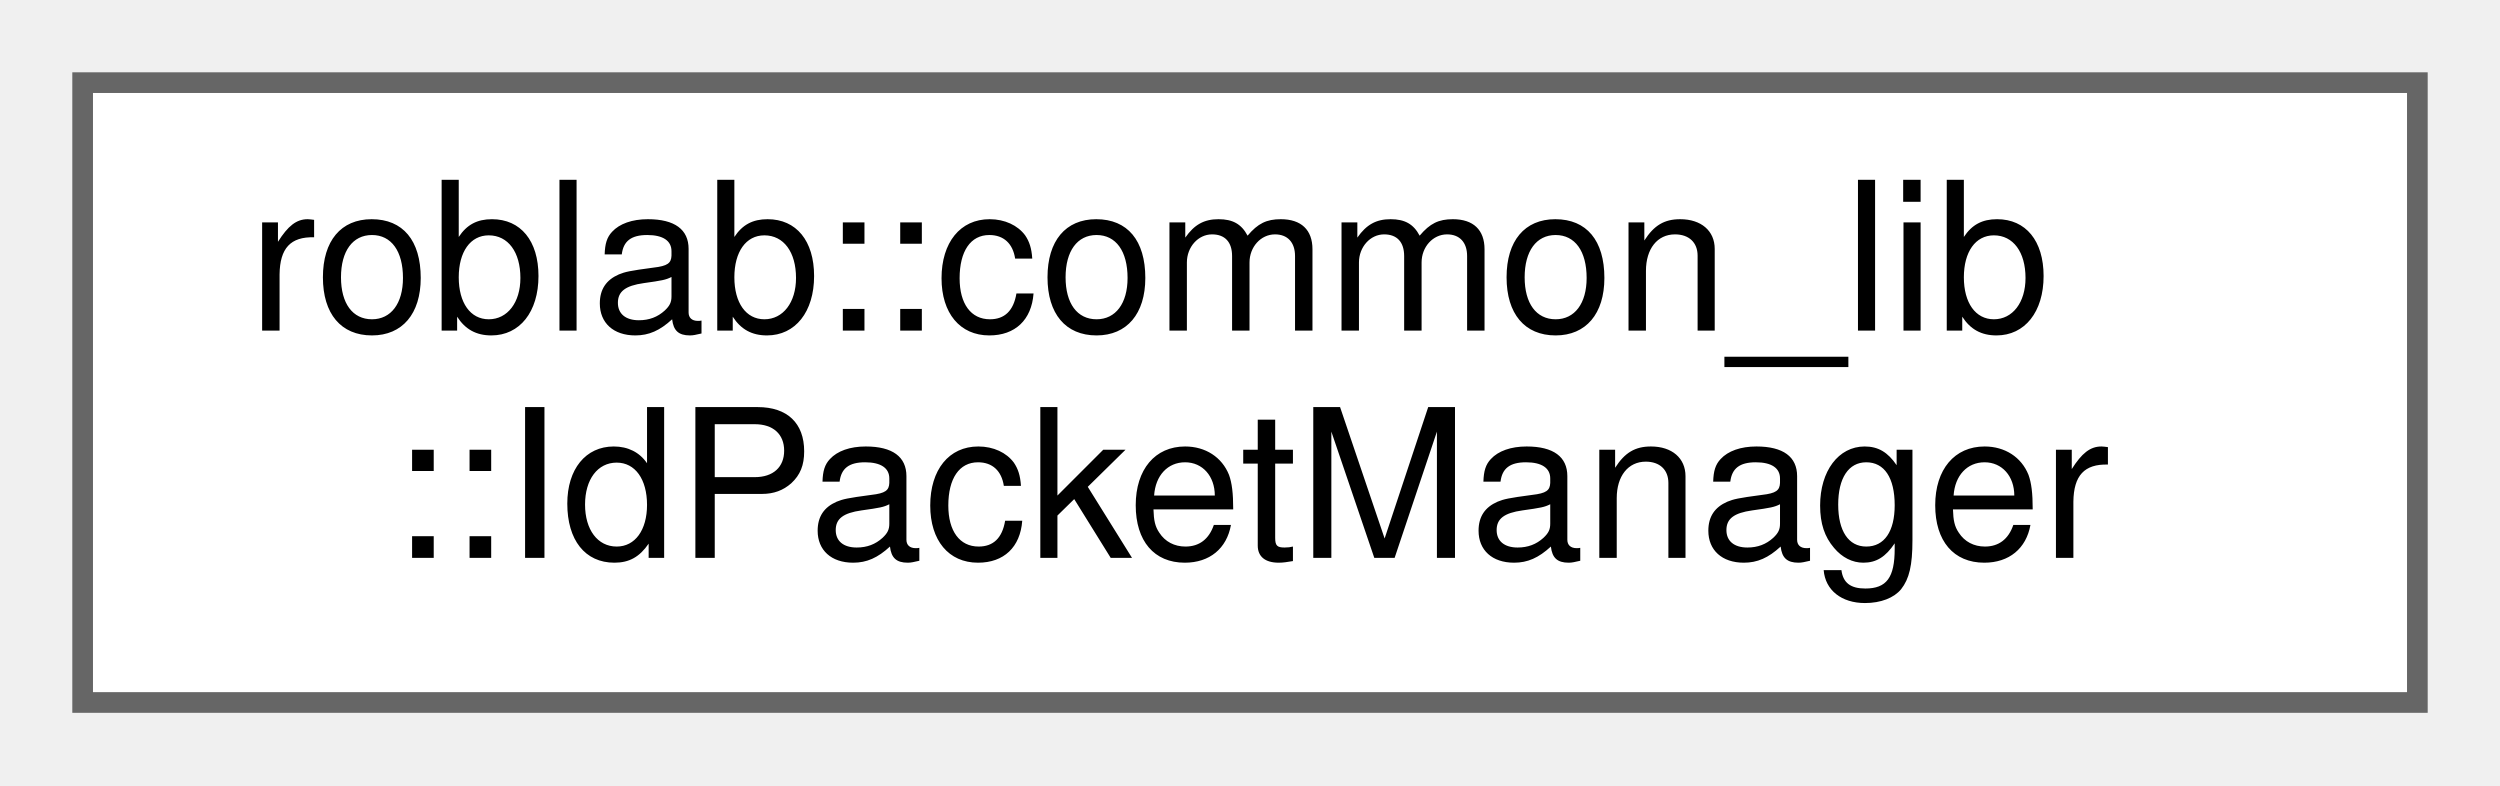
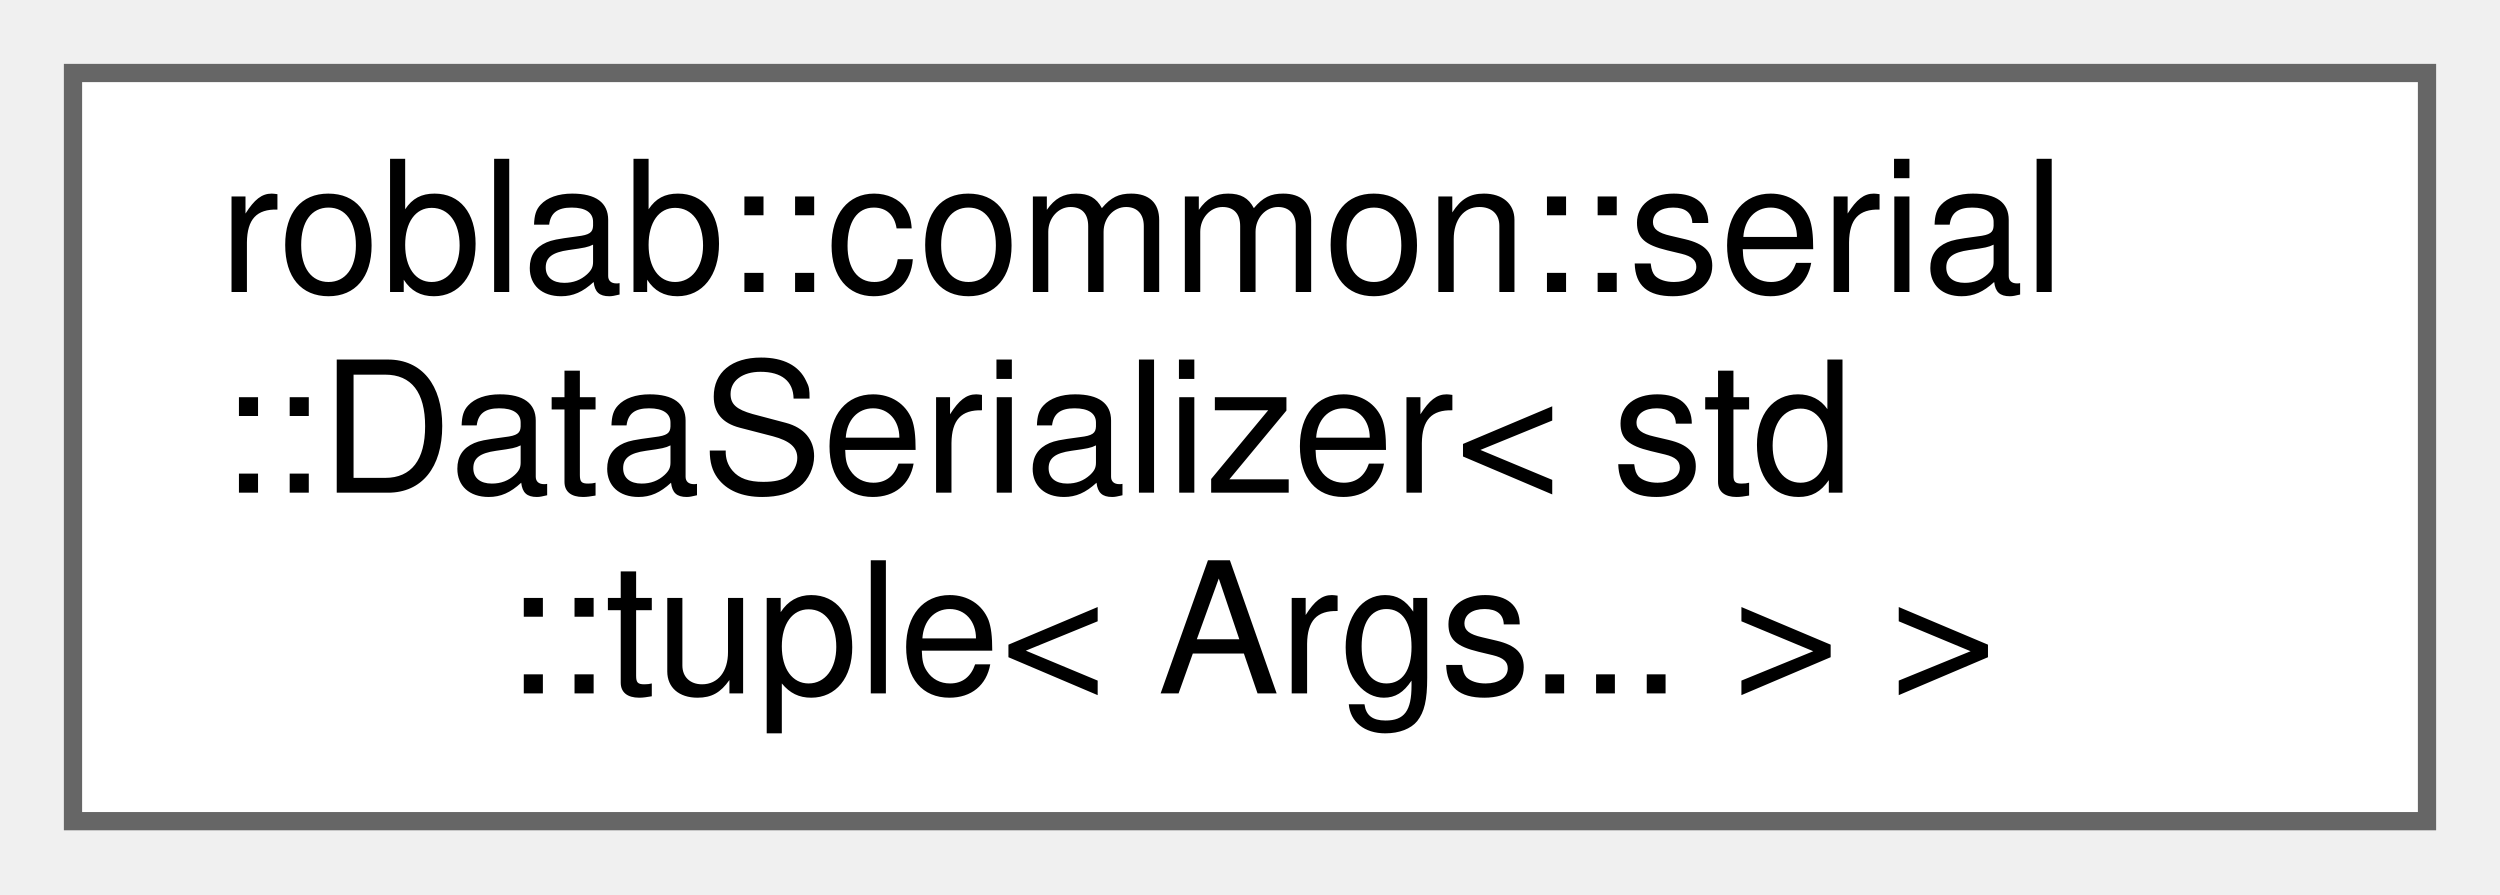
- <svg xmlns="http://www.w3.org/2000/svg" xmlns:xlink="http://www.w3.org/1999/xlink" width="121pt" height="38pt" viewBox="0.00 0.00 121.00 38.00">
-   <g id="graph0" class="graph" transform="scale(1 1) rotate(0) translate(4 34)">
+ <svg xmlns="http://www.w3.org/2000/svg" xmlns:xlink="http://www.w3.org/1999/xlink" width="137pt" height="49pt" viewBox="0.00 0.00 137.00 49.00">
+   <g id="graph0" class="graph" transform="scale(1 1) rotate(0) translate(4 45)">
    <g id="node1" class="node">
      <g id="a_node1">
-         <a xlink:href="classroblab_1_1common__lib_1_1_id_packet_manager.html" target="_top" xlink:title="ID付きパケットデータを管理するクラス">
-           <polygon fill="white" stroke="#666666" points="113,-30 0,-30 0,0 113,0 113,-30" />
-           <text text-anchor="start" x="8" y="-18" font-family="Helvetica,sans-Serif" font-size="10.00">roblab::common_lib</text>
-           <text text-anchor="middle" x="56.5" y="-7" font-family="Helvetica,sans-Serif" font-size="10.00">::IdPacketManager</text>
+         <a xlink:href="classroblab_1_1common_1_1serial_1_1_data_serializer_3_01std_1_1tuple_3_01_args_8_8_8_01_4_01_4.html" target="_top" xlink:title="std::tuple型に特殊化したデータとバイト列の変換器">
+           <polygon fill="white" stroke="#666666" points="129,-41 0,-41 0,0 129,0 129,-41" />
+           <text text-anchor="start" x="8" y="-29" font-family="Helvetica,sans-Serif" font-size="10.00">roblab::common::serial</text>
+           <text text-anchor="start" x="8" y="-18" font-family="Helvetica,sans-Serif" font-size="10.00">::DataSerializer&lt; std</text>
+           <text text-anchor="middle" x="64.5" y="-7" font-family="Helvetica,sans-Serif" font-size="10.00">::tuple&lt; Args... &gt; &gt;</text>
        </a>
      </g>
    </g>
  </g>
</svg>
